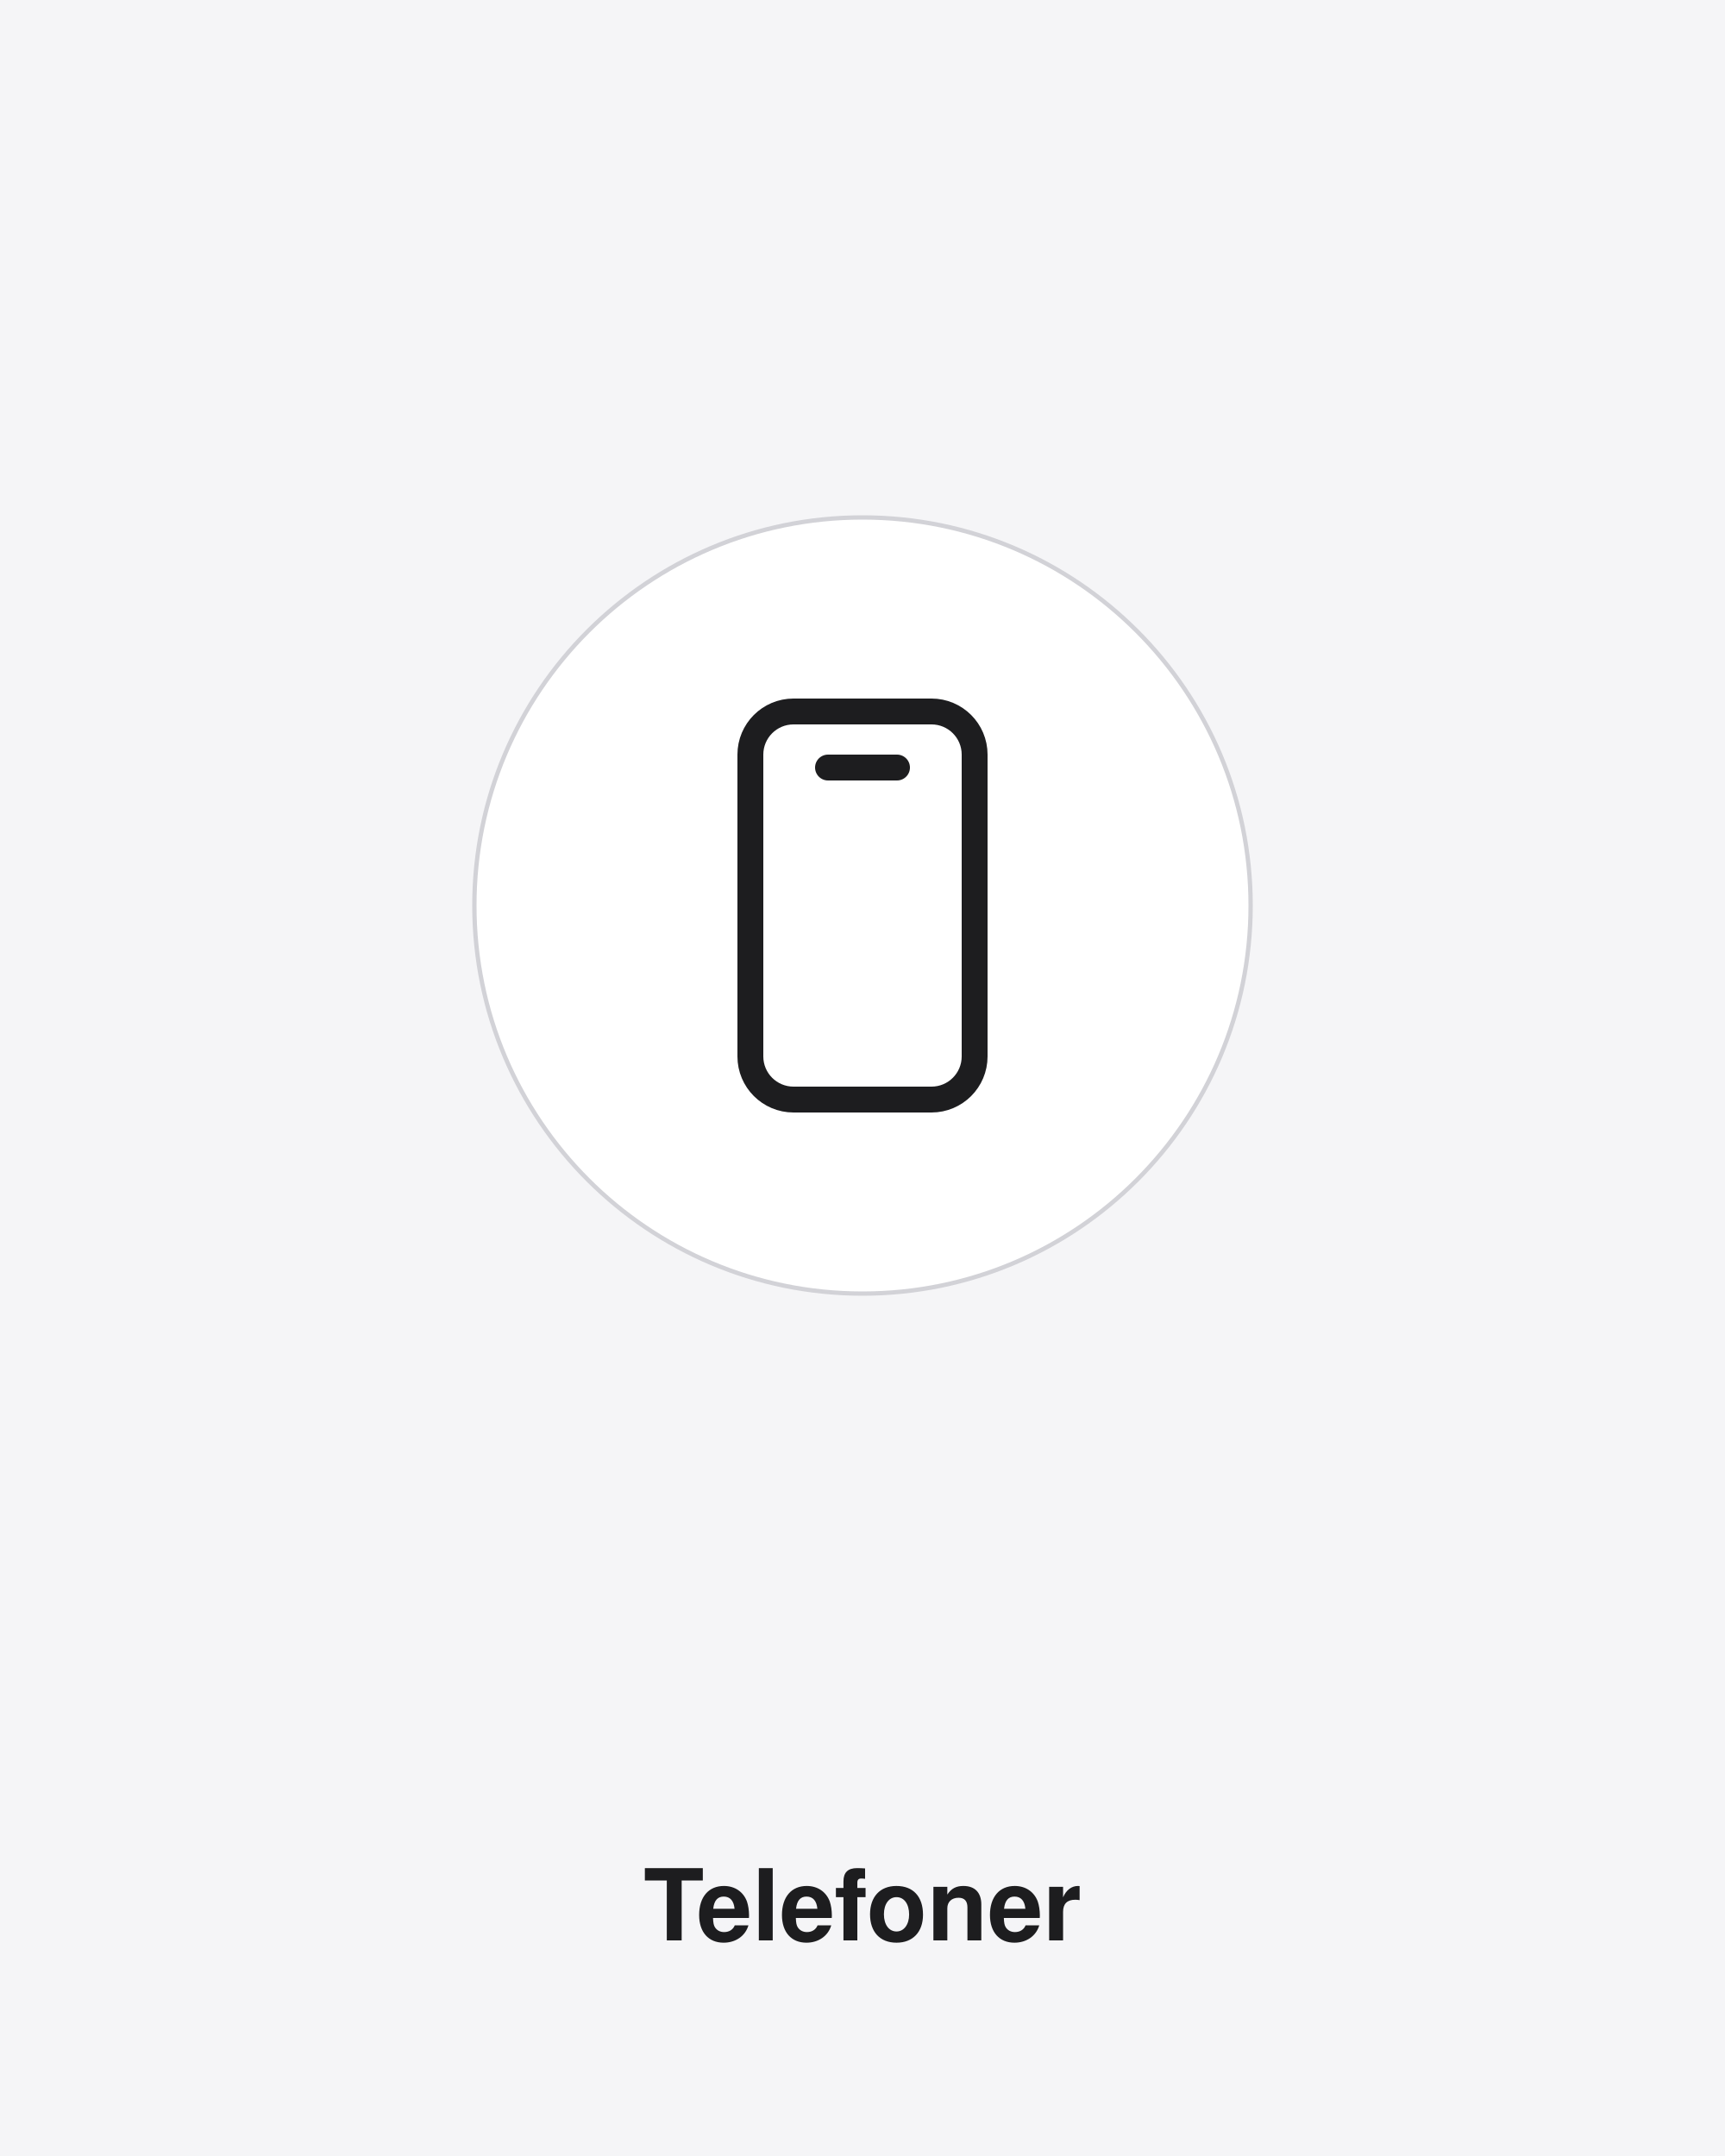
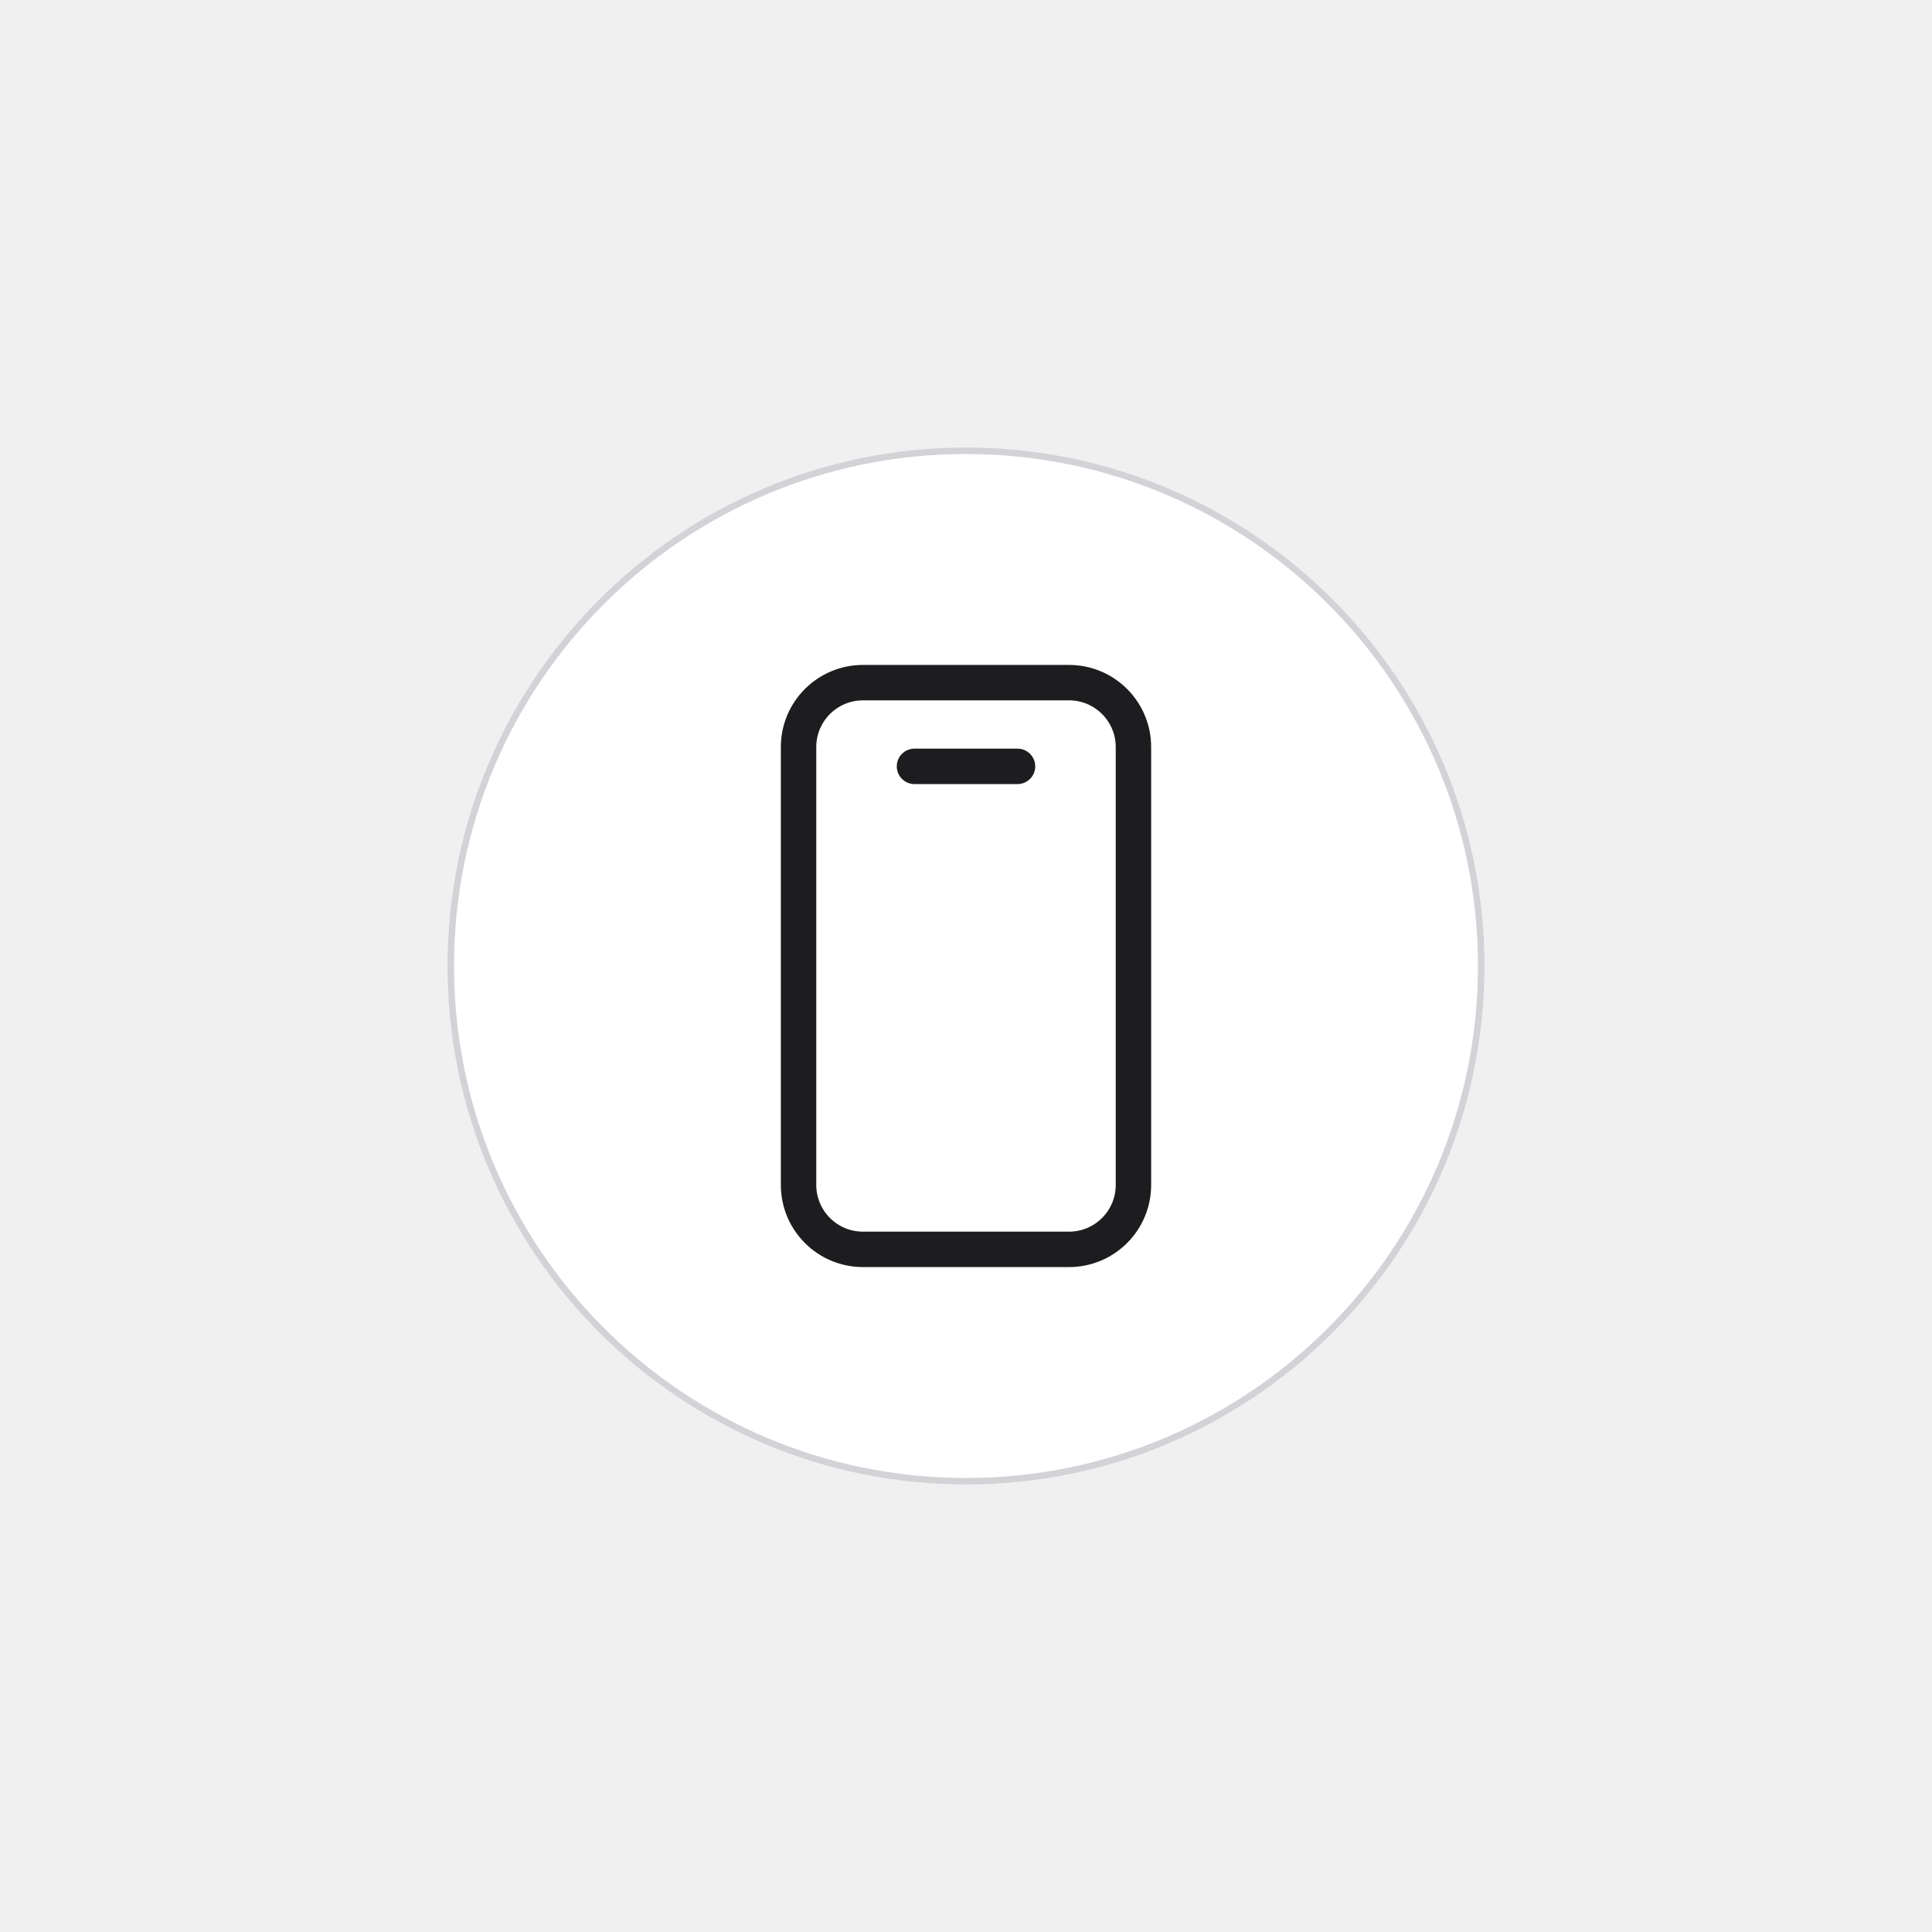
- <svg xmlns="http://www.w3.org/2000/svg" viewBox="0 0 800 1000" width="800" height="1000">
-   <rect width="800" height="1000" fill="#F5F5F7" />
-   <circle cx="400" cy="420" r="180" fill="#fff" />
-   <circle cx="400" cy="420" r="180" fill="none" stroke="#D2D2D7" stroke-width="2" />
-   <g fill="none" stroke="#1D1D1F" stroke-width="12" stroke-linecap="round" stroke-linejoin="round">
-     <rect x="348" y="330" width="104" height="180" rx="20" />
-     <path d="M384 356h32" />
+ <svg xmlns="http://www.w3.org/2000/svg" viewBox="0 0 600 600" width="600" height="600">
+   <circle cx="300" cy="300" r="160" fill="#fff" />
+   <circle cx="300" cy="300" r="160" fill="none" stroke="#D2D2D7" stroke-width="2" />
+   <g fill="none" stroke="#1D1D1F" stroke-width="11" stroke-linecap="round" stroke-linejoin="round">
+     <rect x="248" y="212" width="104" height="176" rx="20" />
+     <path d="M284 238h32" />
  </g>
-   <text x="400" y="900" text-anchor="middle" font-family="-apple-system,Helvetica,Arial,sans-serif" font-size="46" font-weight="600" fill="#1D1D1F">Telefoner</text>
</svg>
